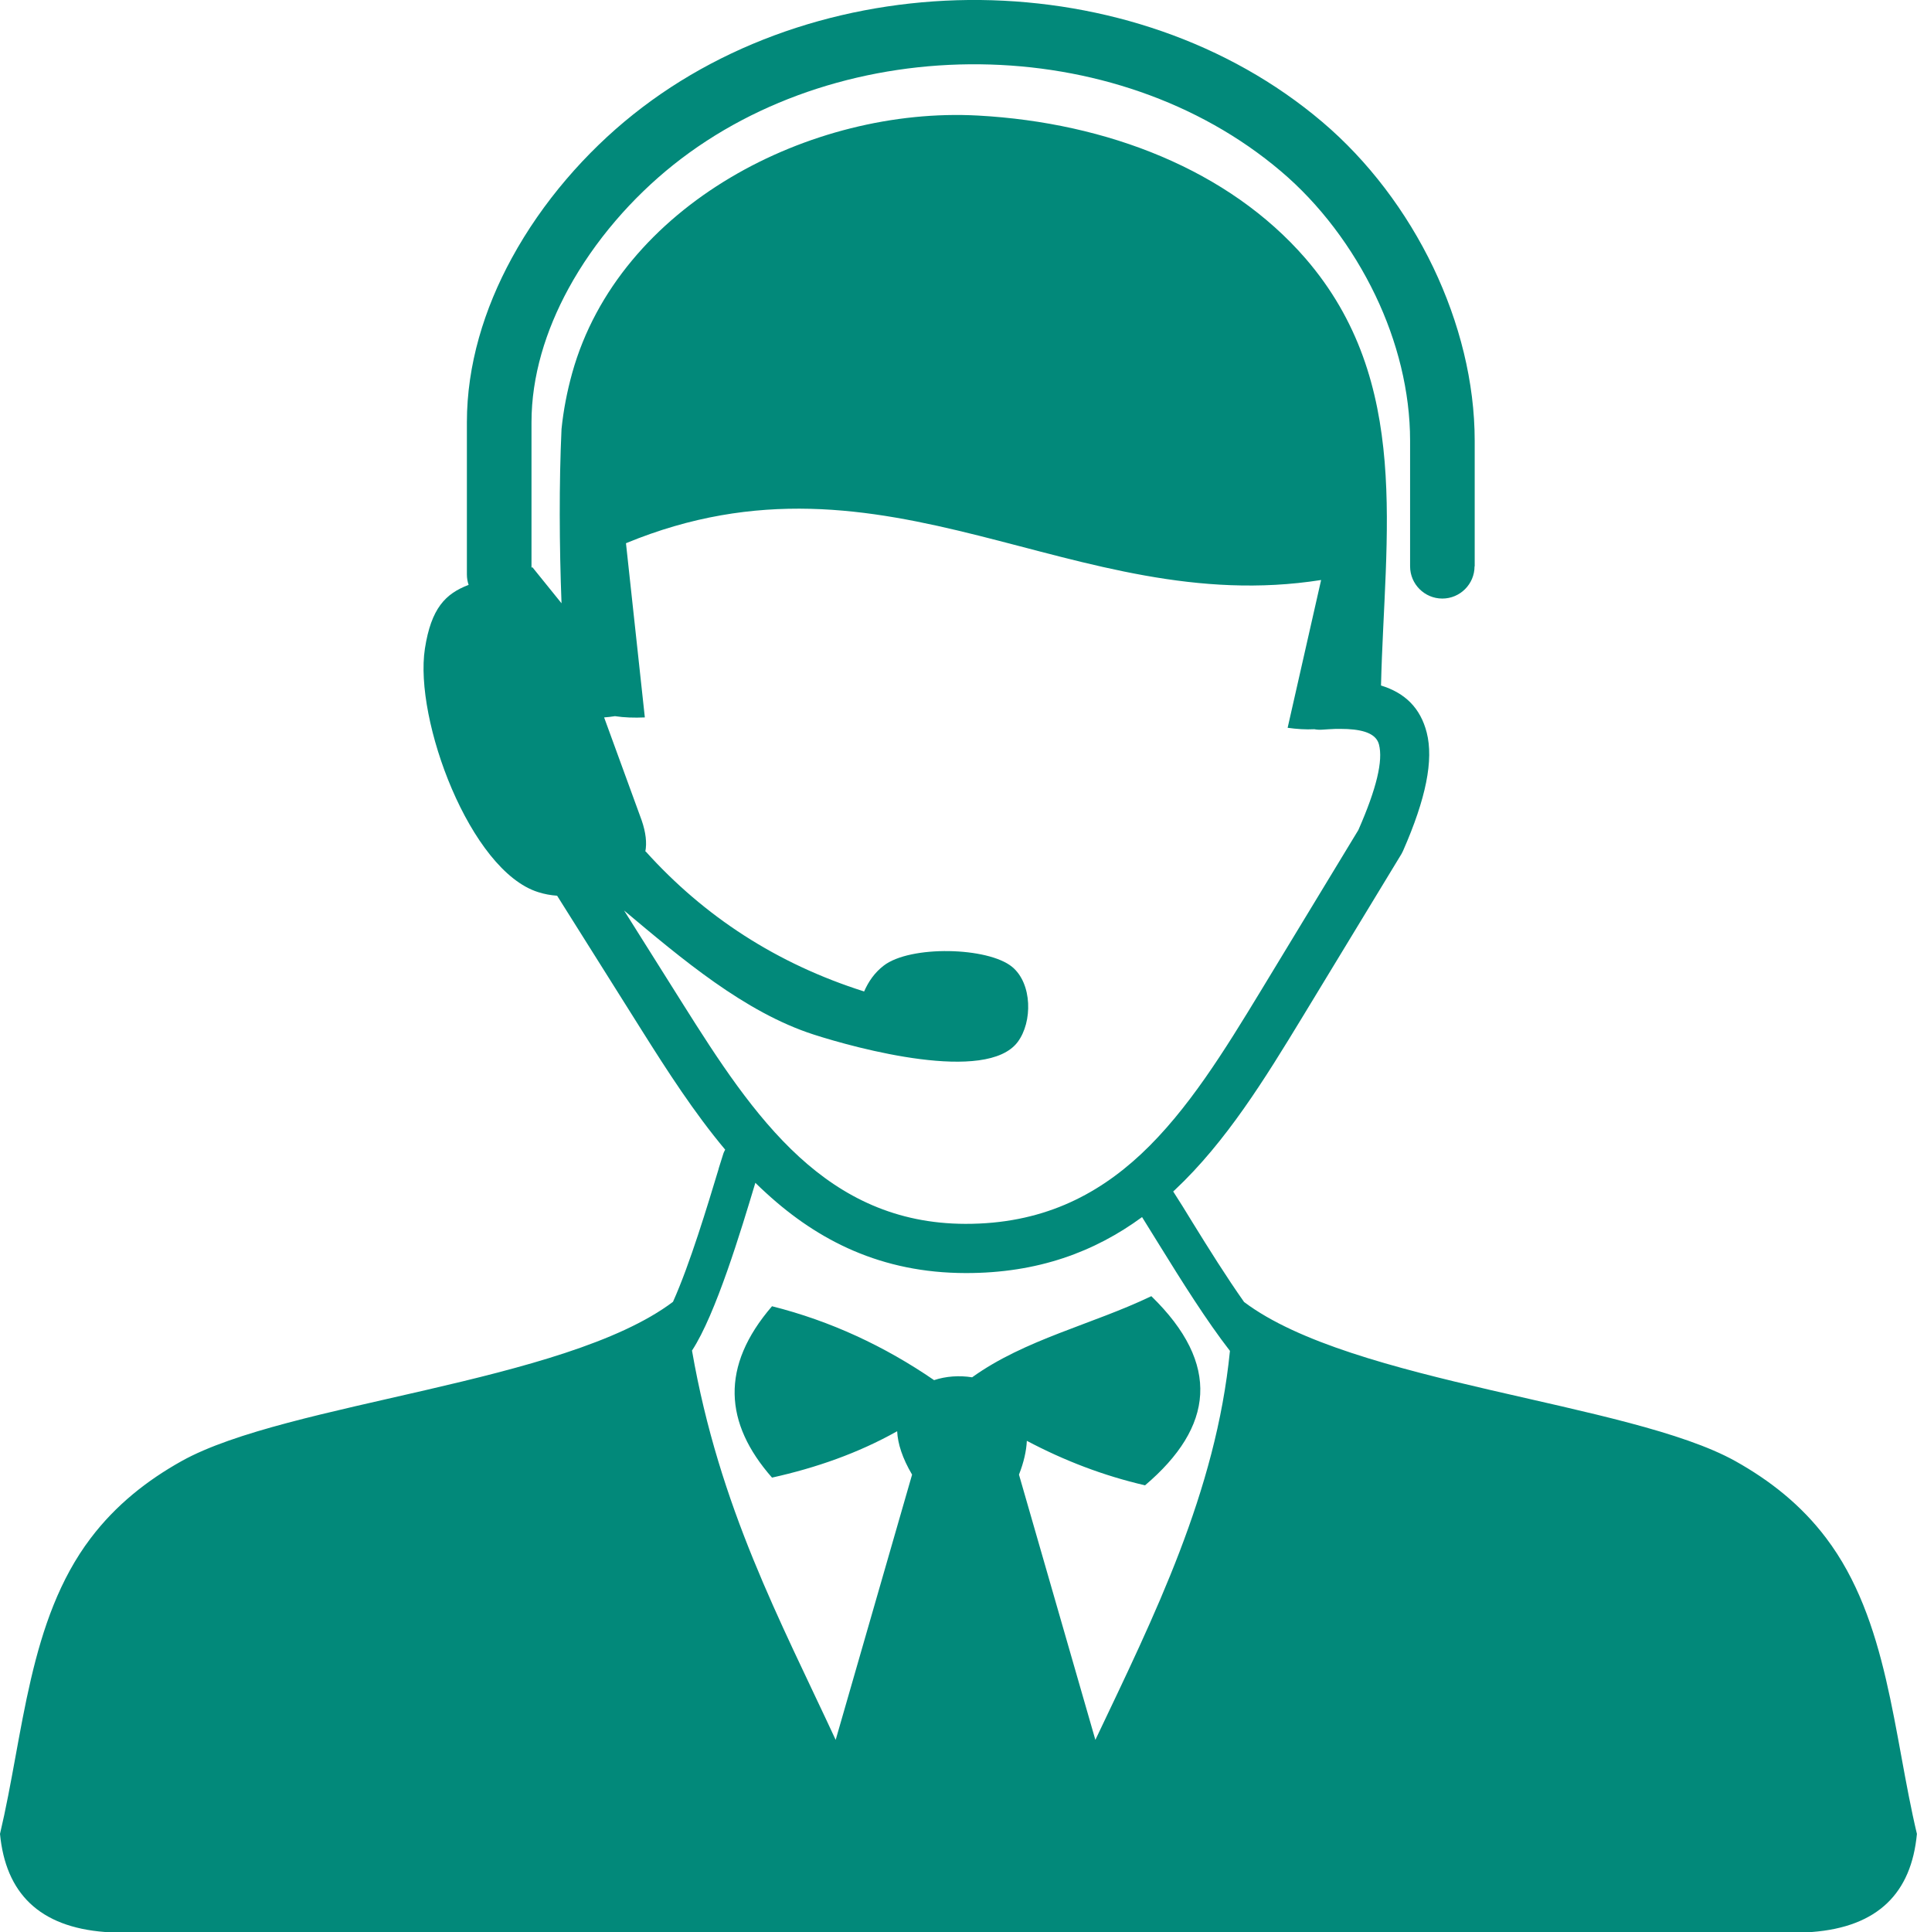
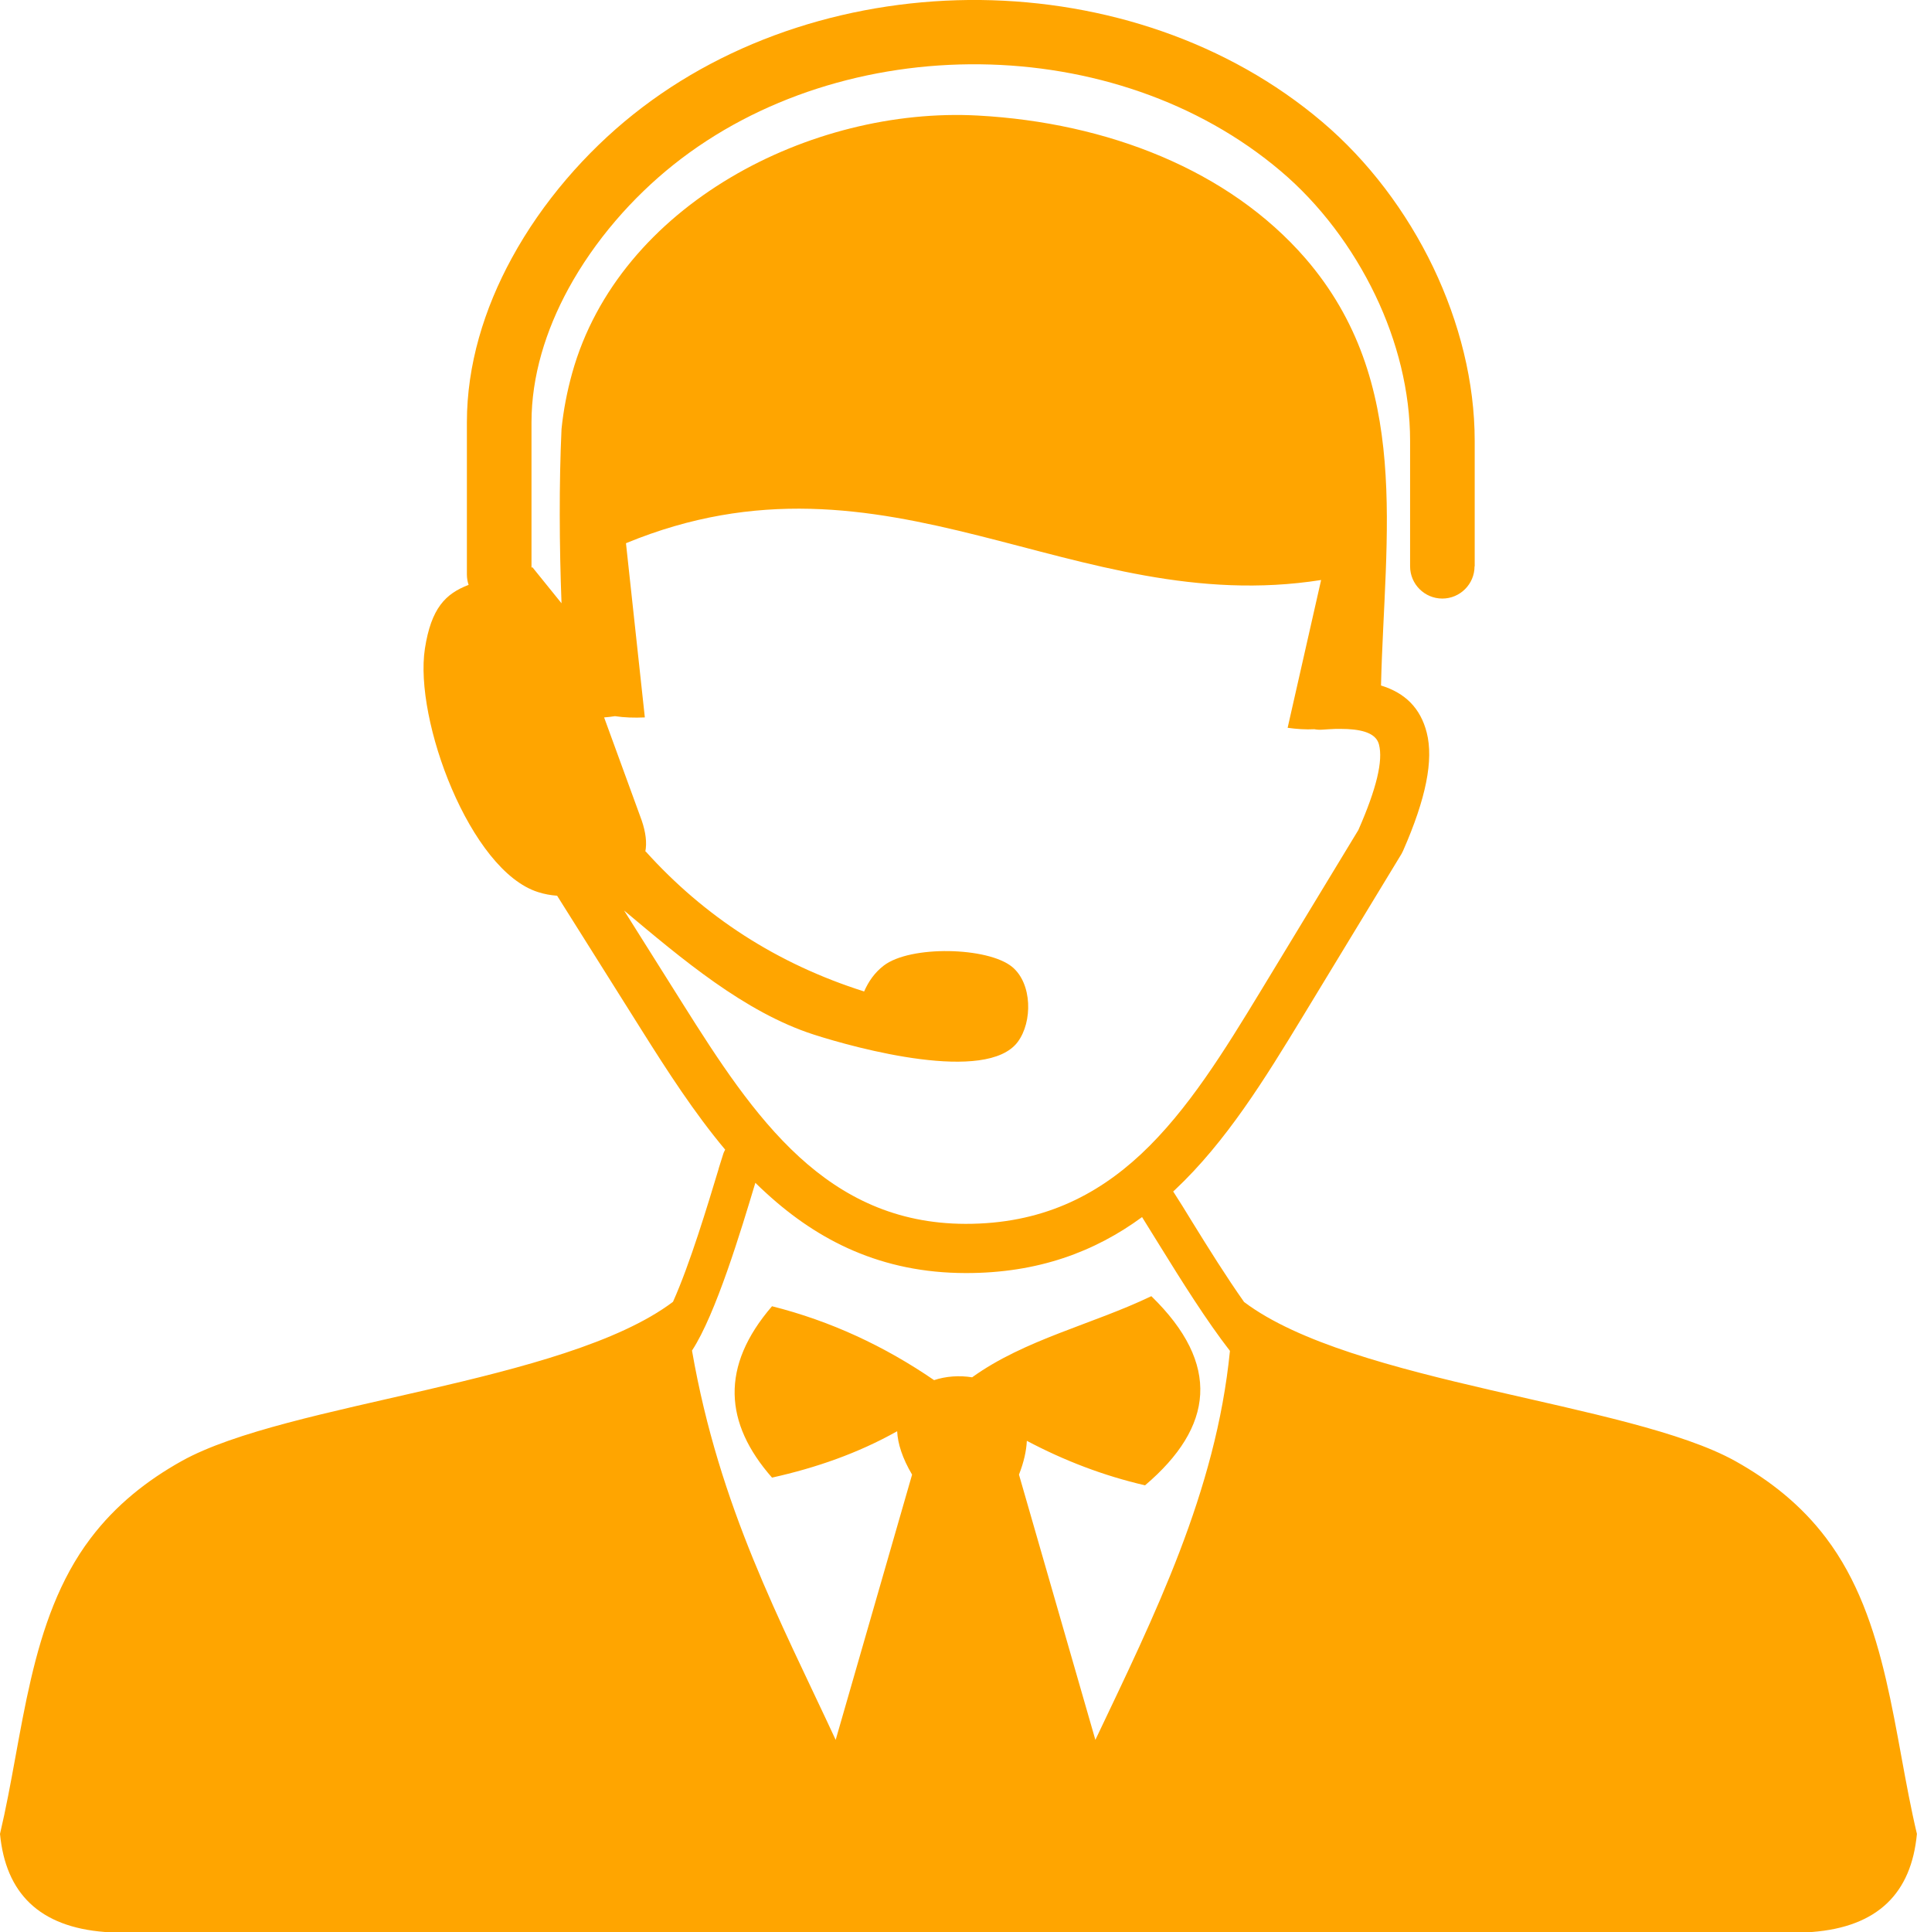
<svg xmlns="http://www.w3.org/2000/svg" version="1.1" id="Layer_1" x="0px" y="0px" viewBox="0 0 121.93 122.88" style="enable-background:new 0 0 121.93 122.88" xml:space="preserve">
  <g>
-     <path d="M93.8,36.02c0,1.13-0.92,2.05-2.05,2.05s-2.05-0.92-2.05-2.05v-7.99c0-3.13-0.81-6.33-2.21-9.25 c-1.46-3.04-3.54-5.8-6.01-7.89c-5.27-4.47-12.18-6.72-19.13-6.8c-7.04-0.08-14.09,2.07-19.51,6.39c-2.62,2.09-5.01,4.82-6.68,7.88 c-1.45,2.66-2.35,5.57-2.35,8.5v9.24l0.06-0.02l1.85,2.29c-0.14-3.67-0.16-7.61,0-11.08c0.12-1.19,0.35-2.38,0.68-3.57 c2.99-10.7,15.2-16.95,25.82-16.37c8.22,0.45,15.94,3.46,20.82,9.08C89.84,24.3,88.08,34,87.85,43.6v0c1.53,0.47,2.51,1.43,2.91,3 c0.44,1.74-0.04,4.18-1.51,7.52l0,0c-0.03,0.06-0.06,0.12-0.09,0.18l-6.28,10.34c-2.42,3.98-4.88,7.98-8.15,11.05l-0.1,0.09 c0.38,0.59,0.8,1.26,1.23,1.97c1.02,1.65,2.17,3.49,3.28,5.06c6.89,5.19,24.54,6.38,31.25,10.12c2.2,1.23,4.19,2.79,5.78,4.9 c3.95,5.22,4.26,12.44,5.77,18.81c-0.35,3.76-2.48,5.92-6.68,6.24H6.68c-4.19-0.32-6.32-2.48-6.68-6.24 c1.51-6.37,1.81-13.59,5.77-18.81c1.6-2.11,3.58-3.67,5.78-4.9c6.72-3.75,24.38-4.94,31.26-10.13c1.08-2.4,2.2-6.13,2.9-8.44 l0.01-0.05h0L46,73.42c0.03-0.11,0.08-0.2,0.13-0.3c-1.97-2.35-3.67-4.99-5.3-7.58l-5.39-8.57c-0.41-0.03-0.81-0.1-1.21-0.23 c-4.32-1.36-7.9-10.96-7.2-15.49c0.4-2.57,1.31-3.49,2.78-4.05c-0.07-0.21-0.11-0.43-0.11-0.66v-9.68c0-3.64,1.09-7.21,2.86-10.45 c1.94-3.56,4.71-6.73,7.72-9.13C46.44,2.36,54.43-0.08,62.37,0c7.88,0.09,15.73,2.65,21.75,7.76c2.9,2.46,5.35,5.69,7.06,9.26 c1.66,3.48,2.63,7.28,2.63,11.02V36.02L93.8,36.02z M72.65,77.41c-3,2.2-6.62,3.57-11.23,3.56c-5.34-0.01-9.36-2.05-12.66-5.07 c-0.24-0.22-0.48-0.44-0.71-0.67c-0.91,3.03-2.52,8.37-4.03,10.67c1.74,10,5.61,17.15,9.14,24.76l4.86-16.87 c-0.62-1.05-0.91-1.97-0.95-2.76c-2.49,1.4-5.17,2.33-7.96,2.95c-3.04-3.46-3.3-7.07,0-10.9c3.73,0.94,7.16,2.54,10.31,4.7 c0.75-0.25,1.6-0.31,2.42-0.18c3.35-2.41,7.65-3.36,11.4-5.16c4.45,4.33,3.97,8.32-0.4,12.03c-2.64-0.61-5.14-1.57-7.52-2.83 c-0.03,0.64-0.19,1.36-0.5,2.15l4.86,16.87c3.76-7.91,7.67-15.76,8.56-24.74c-1.49-1.92-3.07-4.44-4.43-6.64 C73.4,78.62,73.01,77.99,72.65,77.41L72.65,77.41z M45.71,74.35L45.71,74.35l0.01-0.05h0L45.71,74.35L45.71,74.35L45.71,74.35z M38.43,45.63l2.39,6.55c0.26,0.76,0.34,1.42,0.23,1.99l0.02-0.02c3.74,4.15,8.35,7.15,13.9,8.91c0.28-0.64,0.67-1.2,1.24-1.64 c1.69-1.31,6.65-1.19,8.18,0.08c1.28,1.06,1.3,3.5,0.35,4.77c-1.98,2.65-10.22,0.42-12.98-0.47c-4.4-1.42-8.41-4.83-12.06-7.89 l3.75,5.96c2.21,3.51,4.52,7.09,7.4,9.72c2.77,2.53,6.12,4.24,10.56,4.25c4.81,0.01,8.32-1.77,11.18-4.44 c2.97-2.78,5.31-6.59,7.62-10.39l6.2-10.22c1.16-2.64,1.58-4.41,1.31-5.44c-0.16-0.62-0.84-0.92-2-0.98 c-0.25-0.01-0.5-0.01-0.76-0.01c-0.28,0.01-0.57,0.03-0.87,0.05c-0.17,0.01-0.33,0-0.48-0.03c-0.55,0.03-1.12-0.01-1.7-0.09 l2.13-9.4c-15.77,2.48-27.56-9.22-44.22-2.34l1.2,11.08c-0.67,0.03-1.31,0.01-1.9-0.08v0C38.89,45.59,38.65,45.61,38.43,45.63 L38.43,45.63z" fill="#02897a" />
+     <path d="M93.8,36.02c0,1.13-0.92,2.05-2.05,2.05s-2.05-0.92-2.05-2.05v-7.99c0-3.13-0.81-6.33-2.21-9.25 c-1.46-3.04-3.54-5.8-6.01-7.89c-5.27-4.47-12.18-6.72-19.13-6.8c-7.04-0.08-14.09,2.07-19.51,6.39c-2.62,2.09-5.01,4.82-6.68,7.88 c-1.45,2.66-2.35,5.57-2.35,8.5v9.24l0.06-0.02l1.85,2.29c-0.14-3.67-0.16-7.61,0-11.08c0.12-1.19,0.35-2.38,0.68-3.57 c2.99-10.7,15.2-16.95,25.82-16.37c8.22,0.45,15.94,3.46,20.82,9.08C89.84,24.3,88.08,34,87.85,43.6v0c1.53,0.47,2.51,1.43,2.91,3 c0.44,1.74-0.04,4.18-1.51,7.52l0,0c-0.03,0.06-0.06,0.12-0.09,0.18l-6.28,10.34c-2.42,3.98-4.88,7.98-8.15,11.05l-0.1,0.09 c0.38,0.59,0.8,1.26,1.23,1.97c1.02,1.65,2.17,3.49,3.28,5.06c6.89,5.19,24.54,6.38,31.25,10.12c2.2,1.23,4.19,2.79,5.78,4.9 c3.95,5.22,4.26,12.44,5.77,18.81c-0.35,3.76-2.48,5.92-6.68,6.24H6.68c-4.19-0.32-6.32-2.48-6.68-6.24 c1.51-6.37,1.81-13.59,5.77-18.81c1.6-2.11,3.58-3.67,5.78-4.9c6.72-3.75,24.38-4.94,31.26-10.13c1.08-2.4,2.2-6.13,2.9-8.44 l0.01-0.05h0L46,73.42c0.03-0.11,0.08-0.2,0.13-0.3c-1.97-2.35-3.67-4.99-5.3-7.58l-5.39-8.57c-0.41-0.03-0.81-0.1-1.21-0.23 c-4.32-1.36-7.9-10.96-7.2-15.49c0.4-2.57,1.31-3.49,2.78-4.05c-0.07-0.21-0.11-0.43-0.11-0.66v-9.68c0-3.64,1.09-7.21,2.86-10.45 c1.94-3.56,4.71-6.73,7.72-9.13C46.44,2.36,54.43-0.08,62.37,0c7.88,0.09,15.73,2.65,21.75,7.76c2.9,2.46,5.35,5.69,7.06,9.26 c1.66,3.48,2.63,7.28,2.63,11.02V36.02L93.8,36.02z M72.65,77.41c-3,2.2-6.62,3.57-11.23,3.56c-5.34-0.01-9.36-2.05-12.66-5.07 c-0.24-0.22-0.48-0.44-0.71-0.67c-0.91,3.03-2.52,8.37-4.03,10.67c1.74,10,5.61,17.15,9.14,24.76l4.86-16.87 c-0.62-1.05-0.91-1.97-0.95-2.76c-2.49,1.4-5.17,2.33-7.96,2.95c-3.04-3.46-3.3-7.07,0-10.9c3.73,0.94,7.16,2.54,10.31,4.7 c0.75-0.25,1.6-0.31,2.42-0.18c3.35-2.41,7.65-3.36,11.4-5.16c4.45,4.33,3.97,8.32-0.4,12.03c-2.64-0.61-5.14-1.57-7.52-2.83 c-0.03,0.64-0.19,1.36-0.5,2.15l4.86,16.87c3.76-7.91,7.67-15.76,8.56-24.74c-1.49-1.92-3.07-4.44-4.43-6.64 C73.4,78.62,73.01,77.99,72.65,77.41L72.65,77.41z M45.71,74.35L45.71,74.35l0.01-0.05h0L45.71,74.35L45.71,74.35L45.71,74.35z M38.43,45.63l2.39,6.55c0.26,0.76,0.34,1.42,0.23,1.99l0.02-0.02c3.74,4.15,8.35,7.15,13.9,8.91c0.28-0.64,0.67-1.2,1.24-1.64 c1.69-1.31,6.65-1.19,8.18,0.08c1.28,1.06,1.3,3.5,0.35,4.77c-1.98,2.65-10.22,0.42-12.98-0.47c-4.4-1.42-8.41-4.83-12.06-7.89 l3.75,5.96c2.21,3.51,4.52,7.09,7.4,9.72c2.77,2.53,6.12,4.24,10.56,4.25c4.81,0.01,8.32-1.77,11.18-4.44 c2.97-2.78,5.31-6.59,7.62-10.39l6.2-10.22c1.16-2.64,1.58-4.41,1.31-5.44c-0.16-0.62-0.84-0.92-2-0.98 c-0.25-0.01-0.5-0.01-0.76-0.01c-0.28,0.01-0.57,0.03-0.87,0.05c-0.17,0.01-0.33,0-0.48-0.03c-0.55,0.03-1.12-0.01-1.7-0.09 l2.13-9.4c-15.77,2.48-27.56-9.22-44.22-2.34l1.2,11.08c-0.67,0.03-1.31,0.01-1.9-0.08v0C38.89,45.59,38.65,45.61,38.43,45.63 L38.43,45.63z" fill="#FFA500" />
  </g>
</svg>
